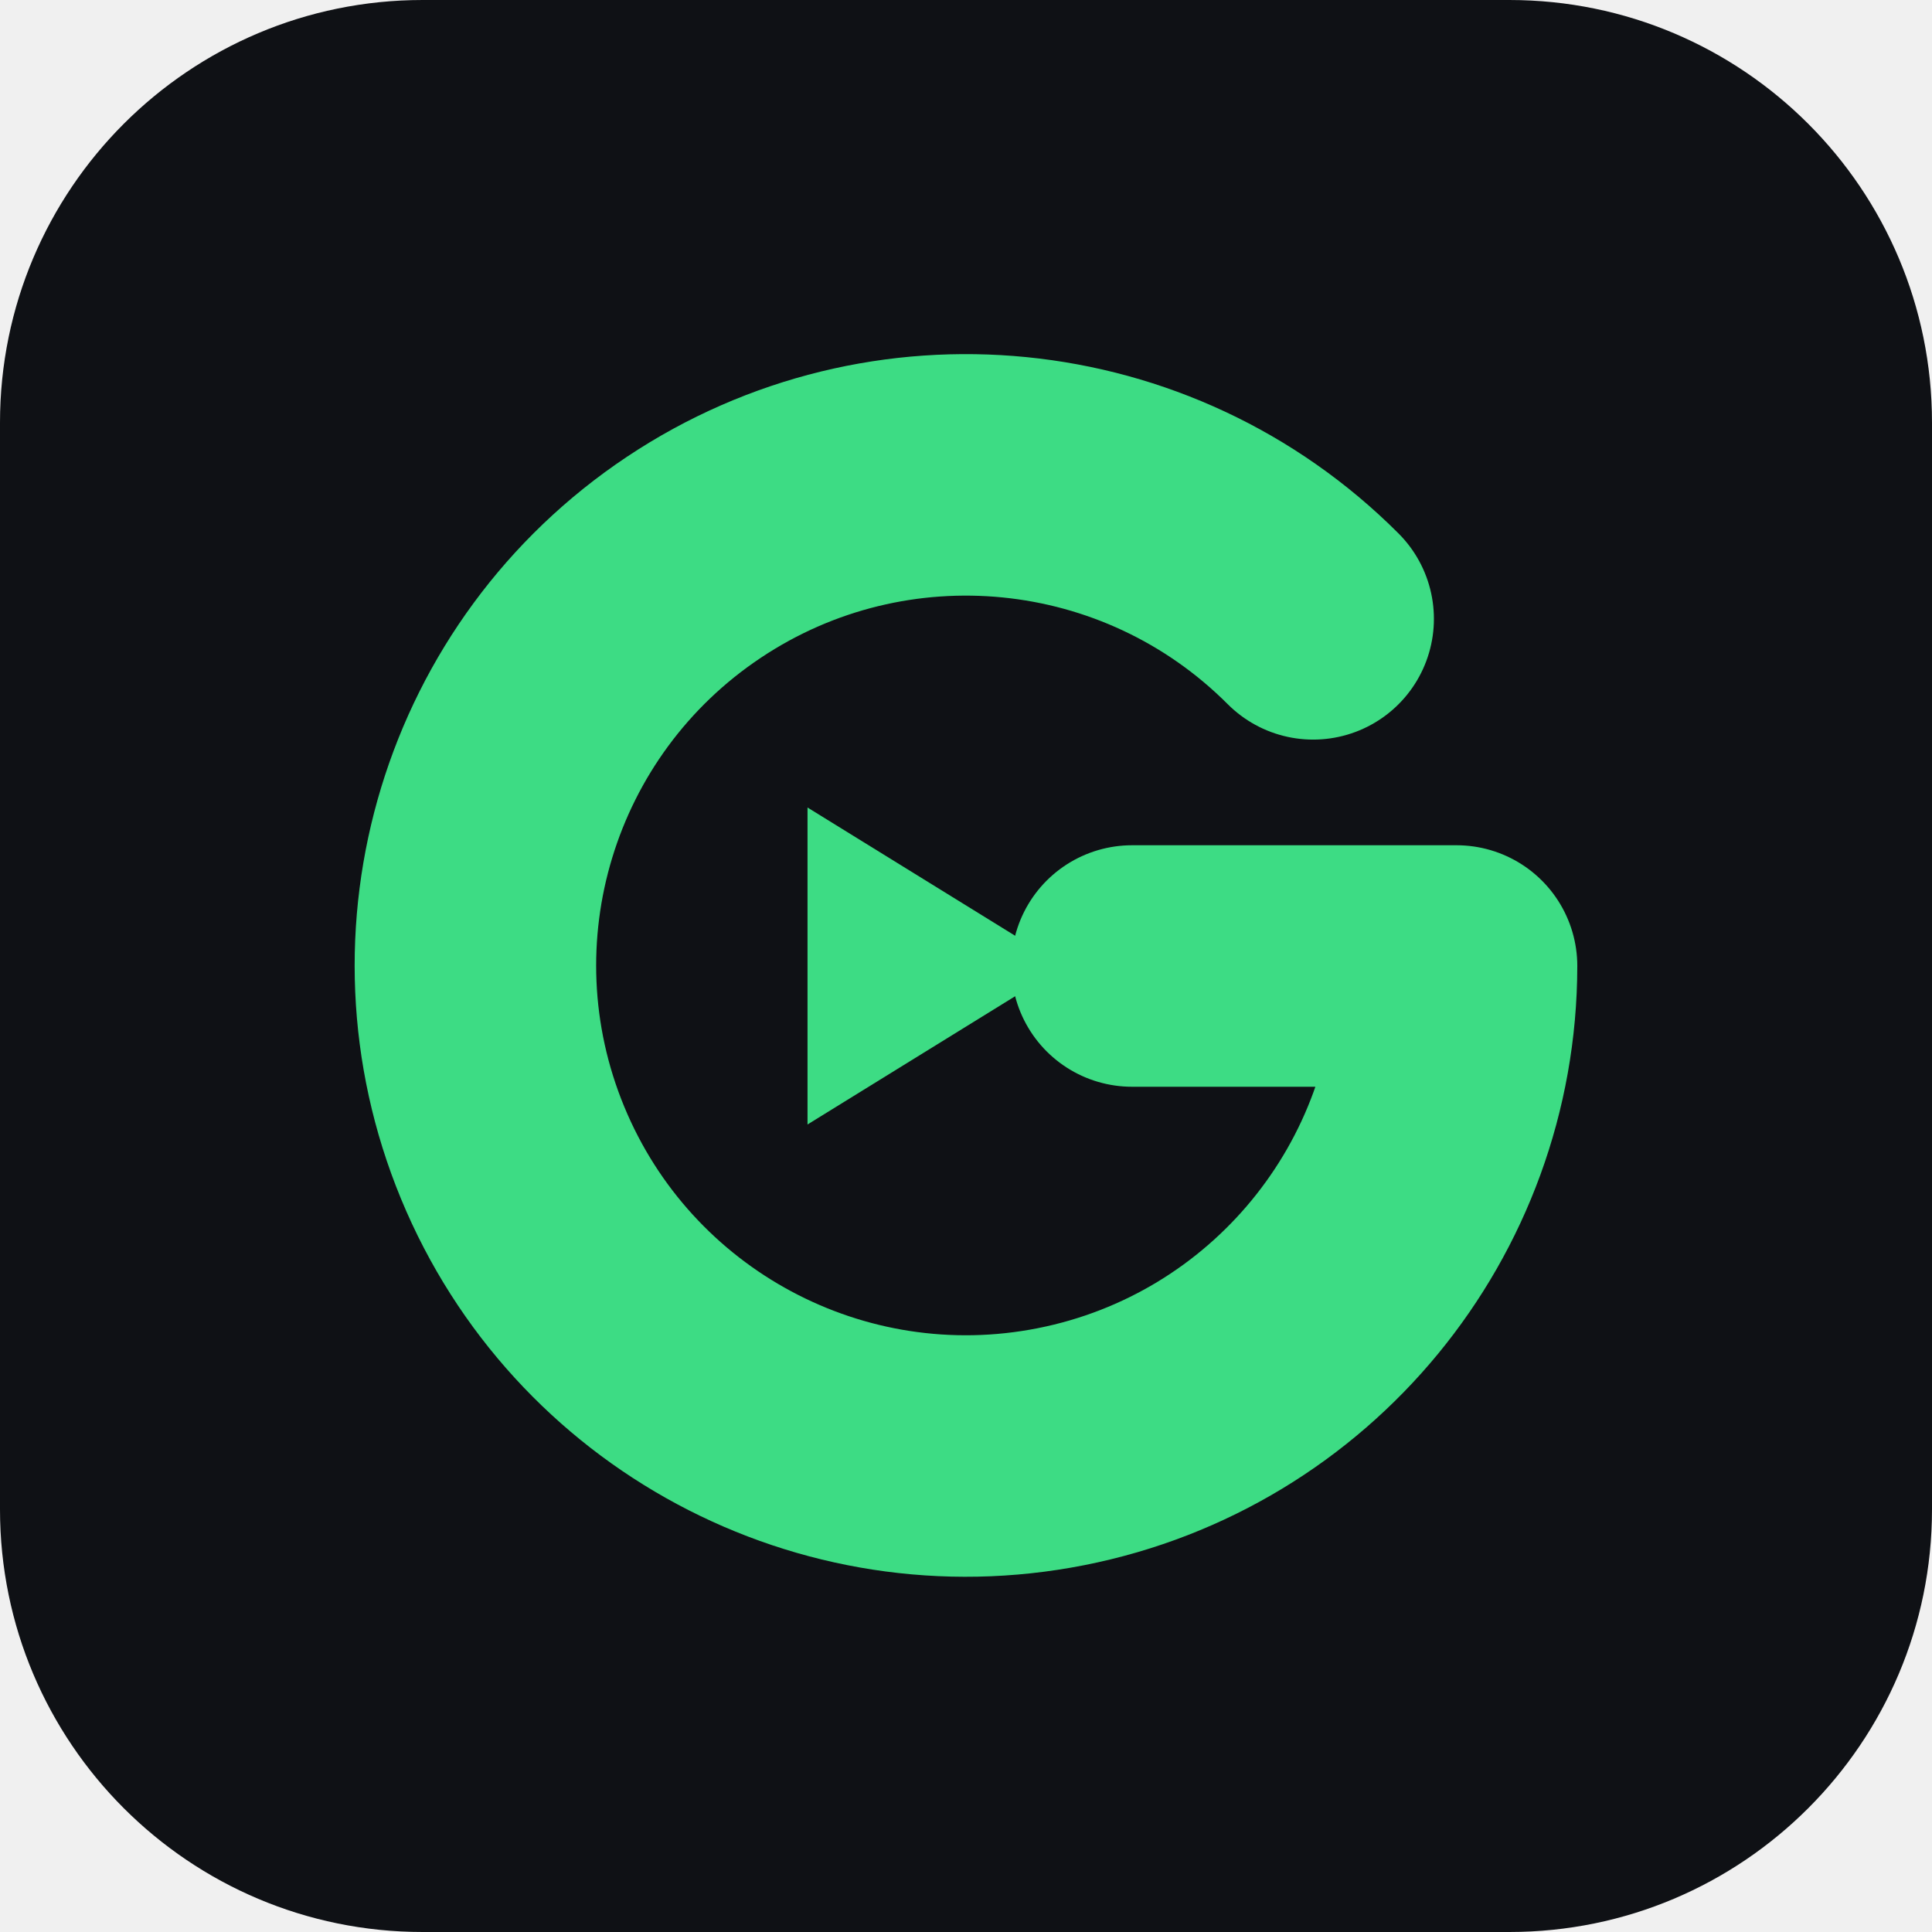
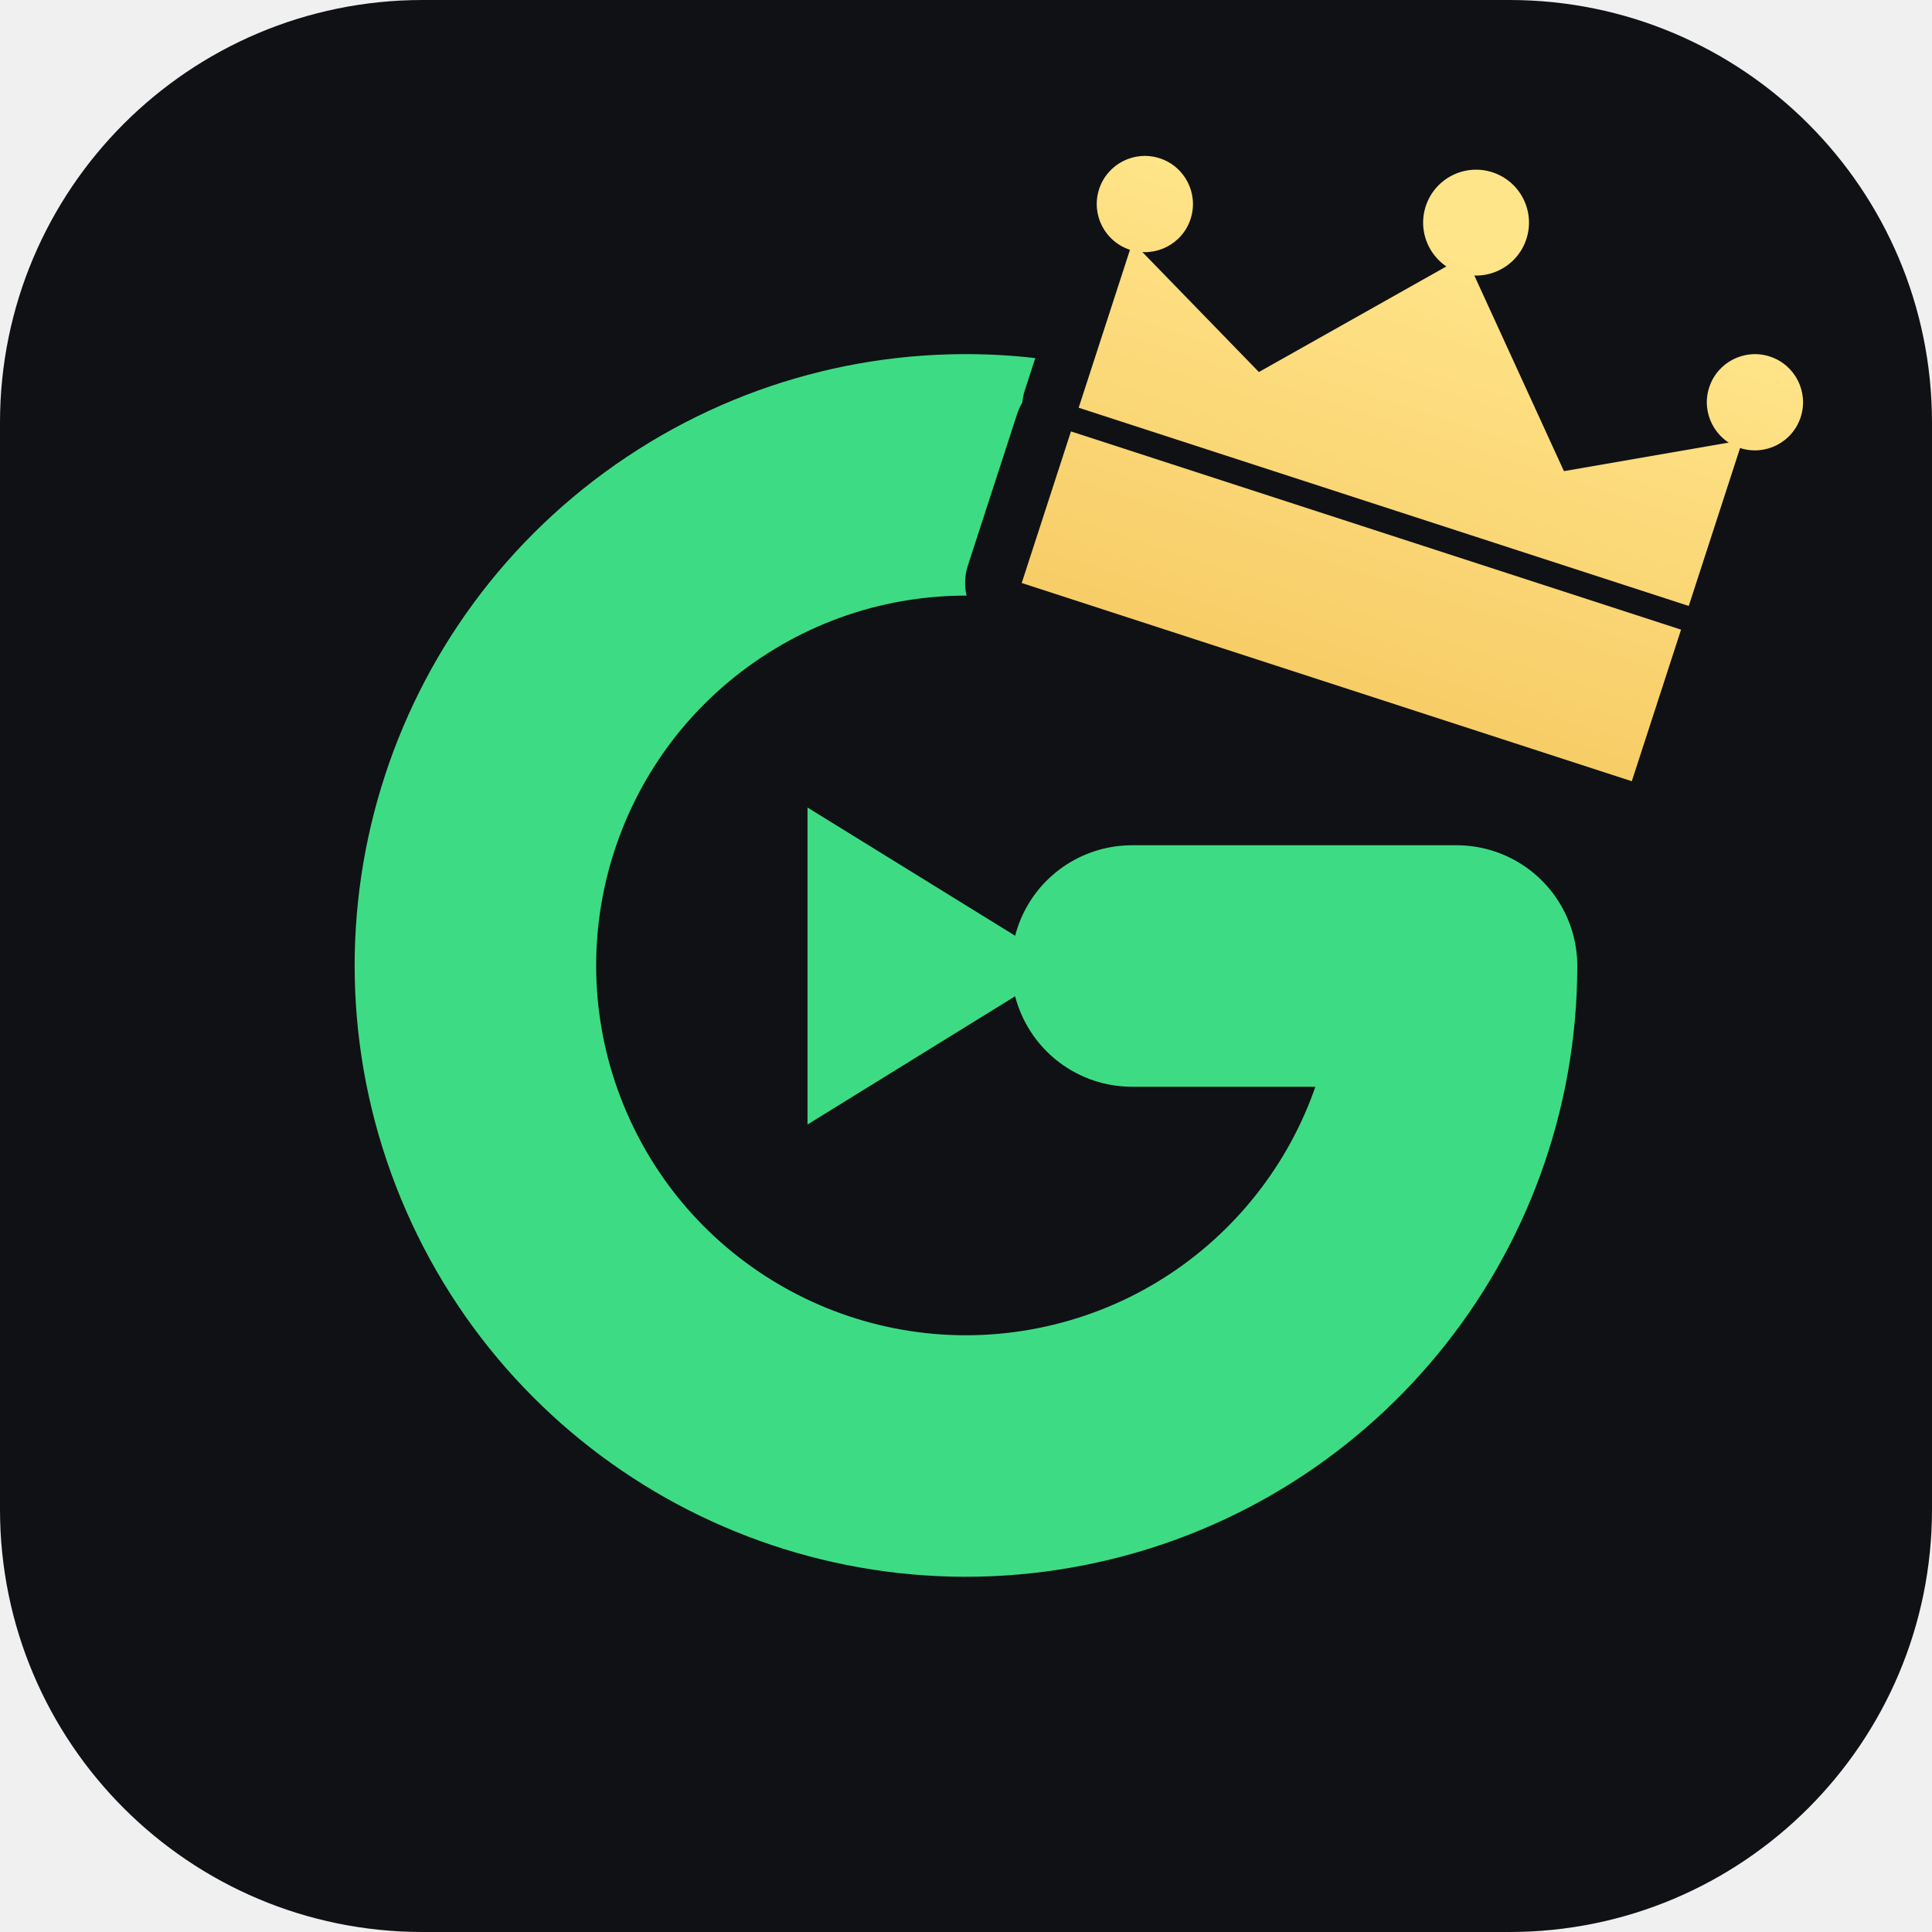
<svg xmlns="http://www.w3.org/2000/svg" viewBox="0 0 512 512">
+   <defs>
+     <linearGradient id="gold" gradientUnits="userSpaceOnUse" x1="0" y1="60" x2="0" y2="460">
+       <stop offset="0" stop-color="#FFE58A" />
+       <stop offset="1" stop-color="#E6961A" />
+     </linearGradient>
+     <linearGradient id="neon" gradientUnits="userSpaceOnUse" x1="110" y1="140" x2="400" y2="400">
+       <stop offset="0" stop-color="#2EC8FF" />
+       <stop offset="1" stop-color="#8A3CFF" />
+     </linearGradient>
+   </defs>
  <rect width="512" height="512" rx="112" fill="#0f1115" />
-   <path d="M348 164A130 130 0 1 0 386 256H300" fill="none" stroke="#3ddc84" stroke-width="64" stroke-linecap="round" stroke-linejoin="round" />
-   <polygon points="214,214 214,298 282,256" fill="#3ddc84" />
+   <mask id="cut2" maskUnits="userSpaceOnUse" x="0" y="0" width="512" height="512">
+     <rect width="512" height="512" fill="white" />
+     <g stroke="black" stroke-width="30" stroke-linejoin="round">
+       <g transform="rotate(18 372 118)">
+         <path d="M287.0,135.16 L287.0,88.96 L329.5,111.4 L372,65.2 L414.5,111.4 L457.0,88.96 L457.0,135.16 Z" fill="black" />
+         <path d="M287.0,141.76 H457.0 V184.0 H287.0 Z" fill="black" />
+         <circle cx="287.0" cy="78.4" r="12.75" fill="black" />
+         <circle cx="372" cy="55.96" r="14.025" fill="black" />
+         <circle cx="457.0" cy="78.4" r="12.75" fill="black" />
+       </g>
+     </g>
+     <circle cx="350" cy="160" r="40" fill="black" />
+   </mask>
+   <g mask="url(#cut2)">
+     <path d="M348 164A130 130 0 1 0 386 256H300" fill="none" stroke="#3ddc84" stroke-width="64" stroke-linecap="round" stroke-linejoin="round" />
+     <polygon points="214,214 214,298 282,256" fill="#3ddc84" />
+   </g>
+   <g transform="rotate(18 372 118)">
+     <path d="M287.0,135.16 L287.0,88.96 L329.5,111.4 L372,65.2 L414.5,111.4 L457.0,88.96 L457.0,135.16 Z" fill="url(#gold)" />
+     <path d="M287.0,141.76 H457.0 V184.0 H287.0 Z" fill="url(#gold)" />
+     <circle cx="287.0" cy="78.4" r="12.75" fill="url(#gold)" />
+     <circle cx="372" cy="55.96" r="14.025" fill="url(#gold)" />
+     <circle cx="457.0" cy="78.4" r="12.75" fill="url(#gold)" />
+   </g>
</svg>
